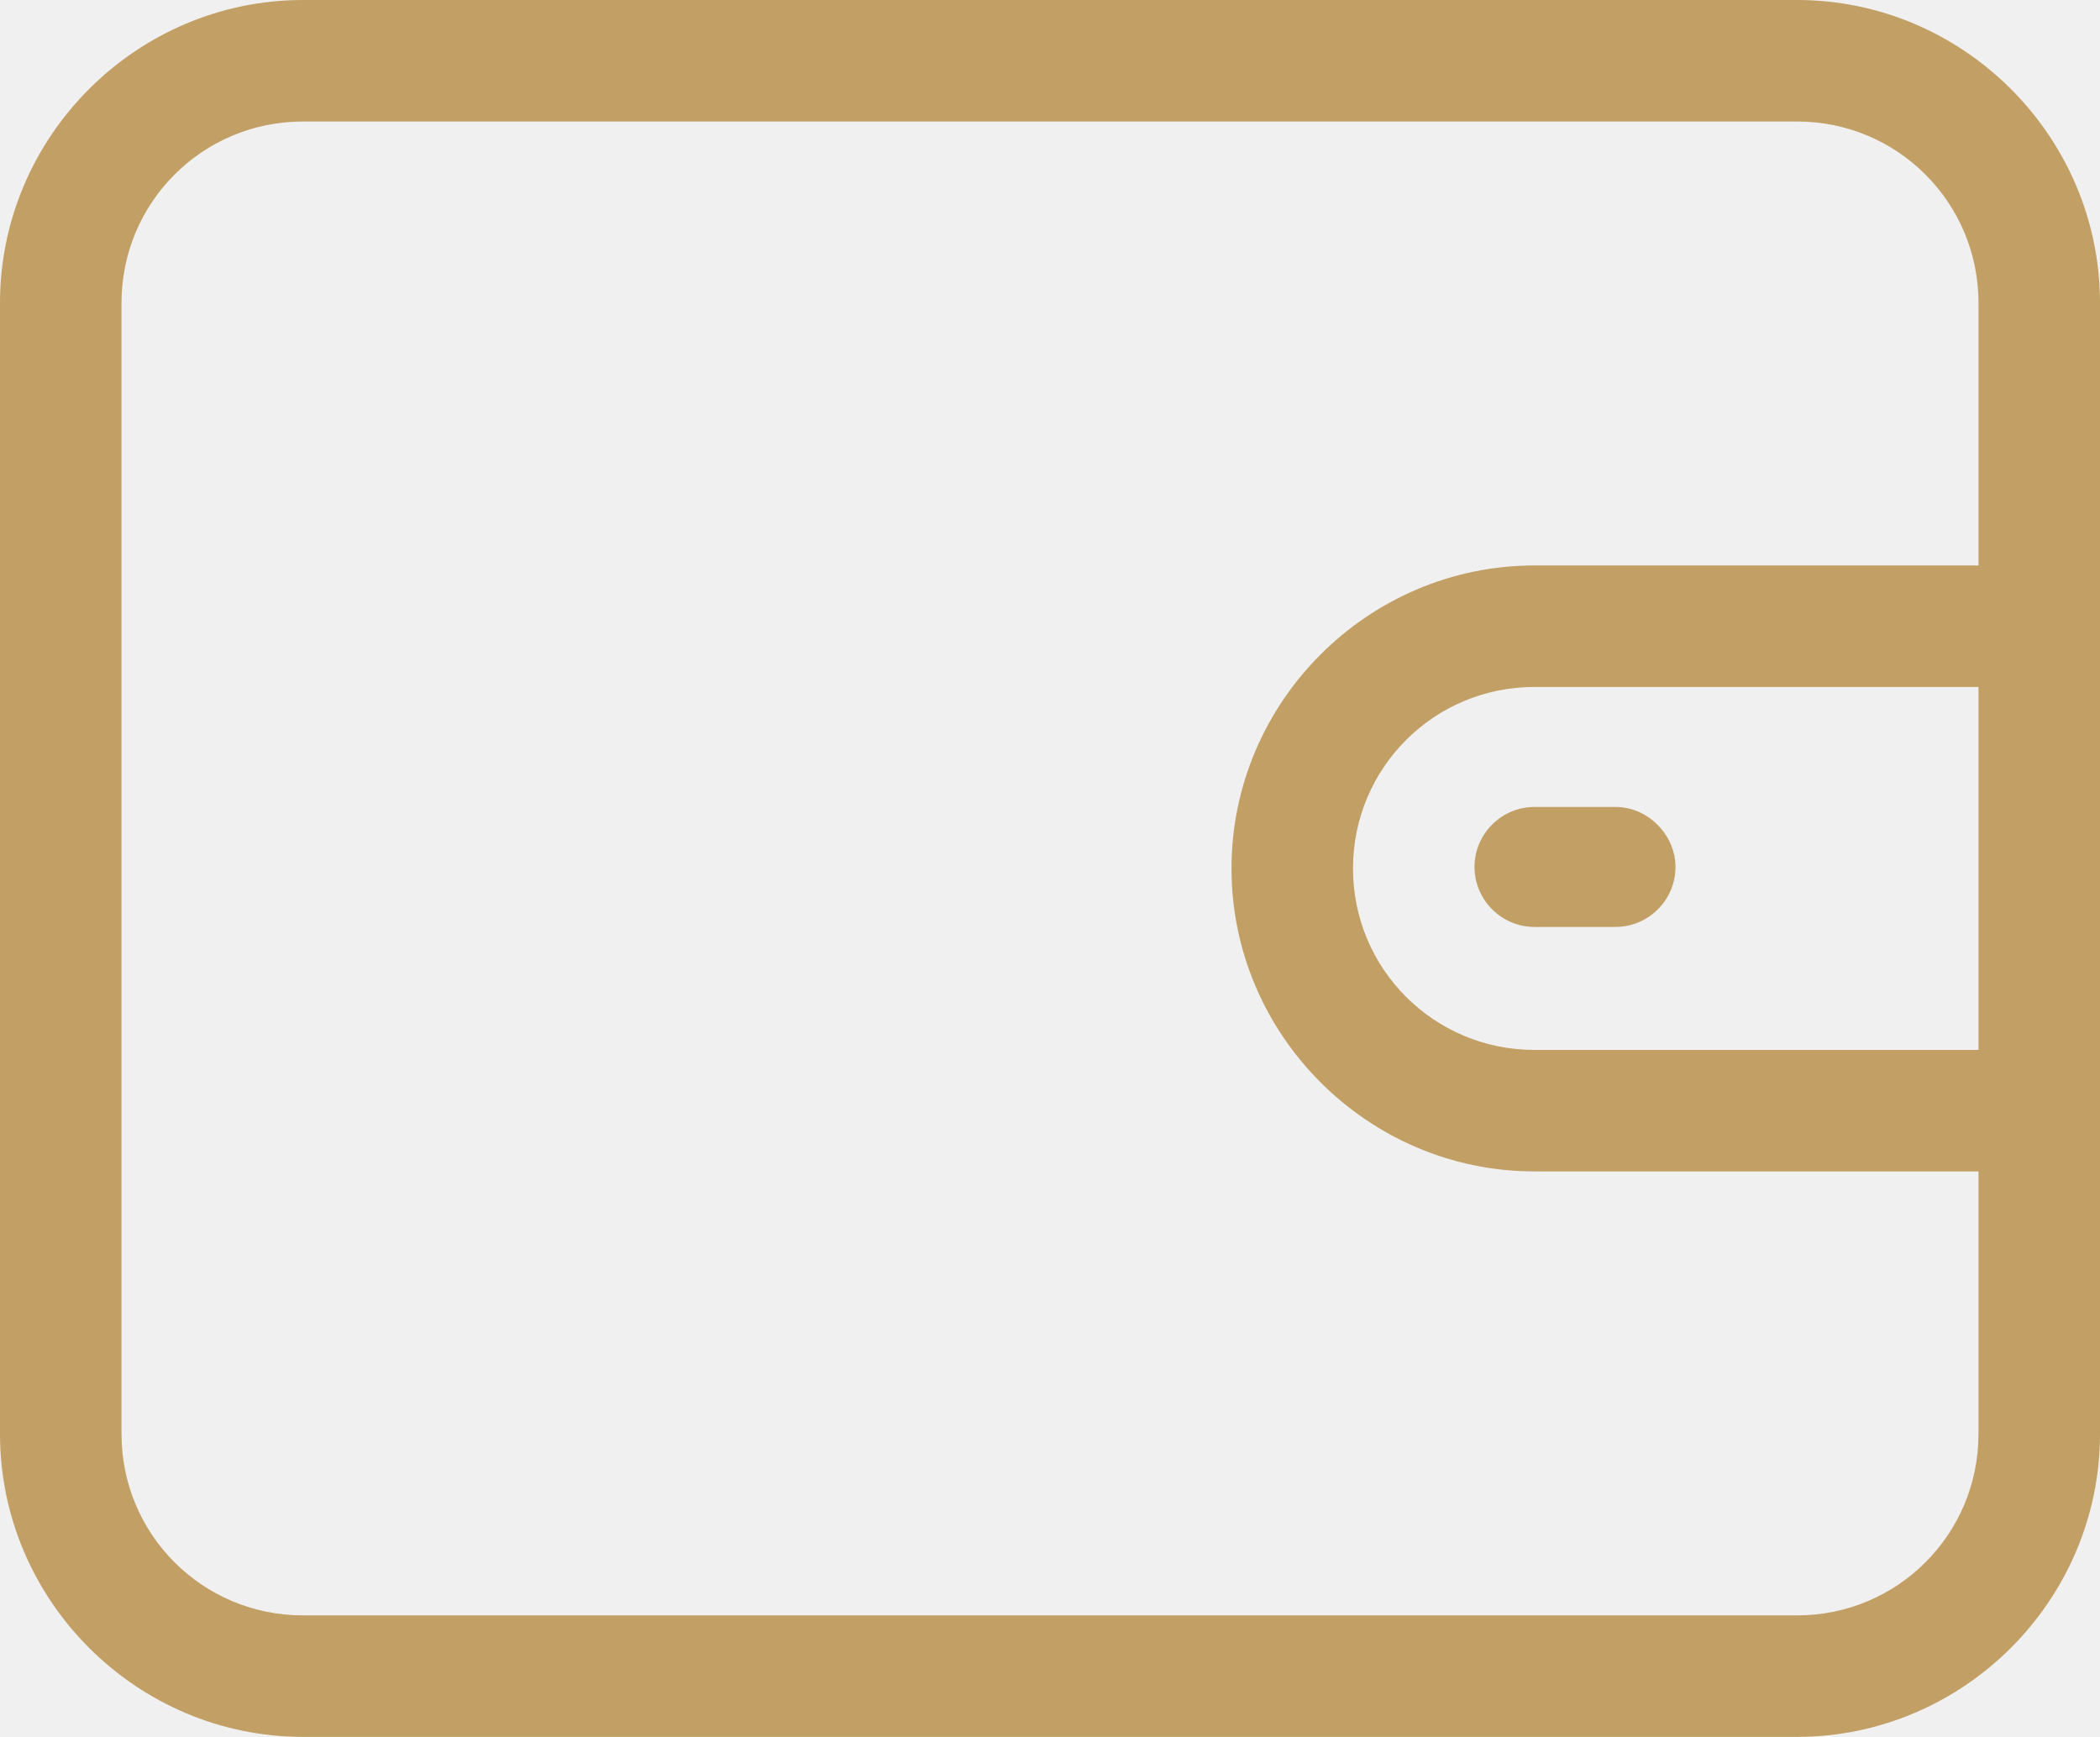
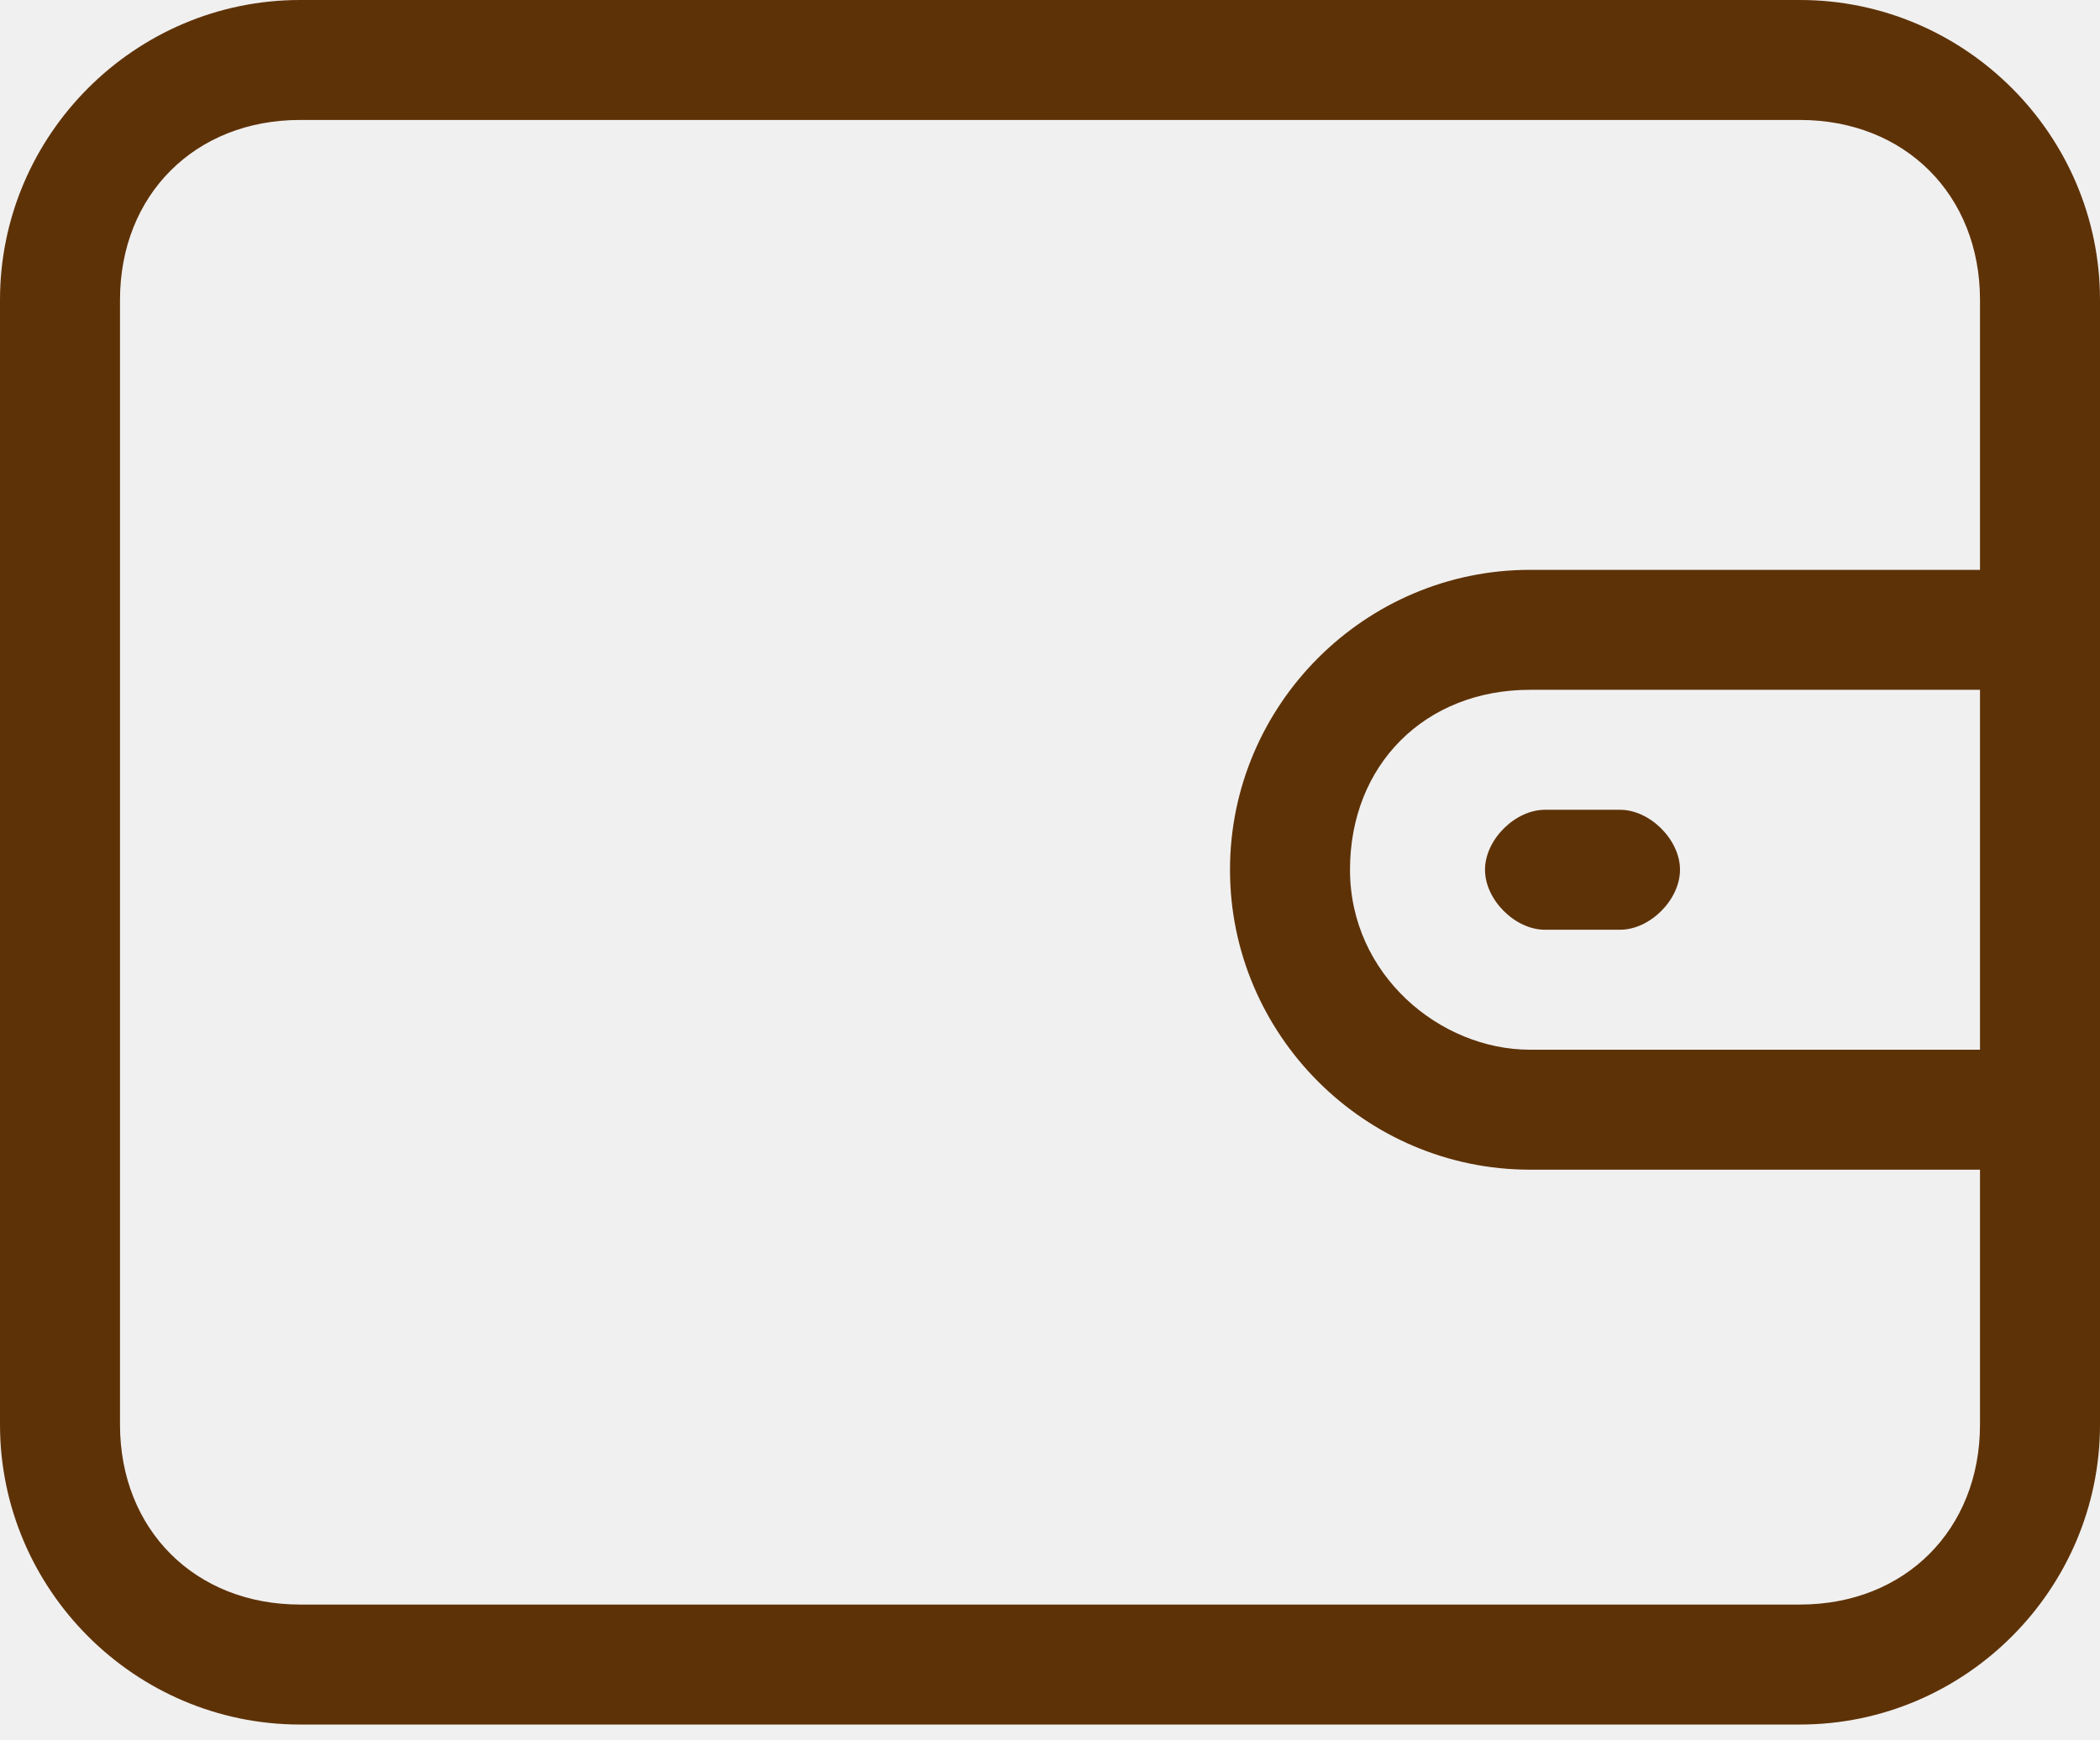
- <svg xmlns="http://www.w3.org/2000/svg" version="1.1" id="圖層_1" x="0px" y="0px" viewBox="0 0 14 11.58" style="enable-background:new 0 0 14 11.58;" xml:space="preserve">
+ <svg xmlns="http://www.w3.org/2000/svg" version="1.1" id="圖層_1" x="0px" y="0px" viewBox="0 0 14 11.6" style="enable-background:new 0 0 14 11.6;" xml:space="preserve">
  <style type="text/css">
- 	.st0{fill:#c29f64;}
- 	.st1{fill:#FFFFFF;}
+ 	.st0{fill:#5E3207;}
</style>
  <g>
    <g>
      <g>
-         <path class="st0" d="M11.98,0H2.02C0.91,0,0,0.91,0,2.02v7.54c0,1.11,0.91,2.02,2.02,2.02h9.96c1.11,0,2.02-0.91,2.02-2.02V2.02     C14,0.91,13.09,0,11.98,0z M13.19,7h-2.96C9.56,7,9.02,6.46,9.02,5.79s0.54-1.21,1.21-1.21h2.96L13.19,7L13.19,7z M13.19,3.77     h-2.96c-1.11,0-2.02,0.91-2.02,2.02s0.91,2.02,2.02,2.02h2.96v1.75c0,0.67-0.54,1.21-1.21,1.21H2.02c-0.67,0-1.21-0.54-1.21-1.21     V2.02c0-0.67,0.54-1.21,1.21-1.21h9.96c0.67,0,1.21,0.54,1.21,1.21V3.77L13.19,3.77z" />
+         <path class="st0" d="M12,0H2C0.9,0,0,0.9,0,2v7.5c0,1.1,0.9,2,2,2h10c1.1,0,2-0.9,2-2V2C14,0.9,13.1,0,12,0z M13.2,7h-3     C9.6,7,9,6.5,9,5.8s0.5-1.2,1.2-1.2h3L13.2,7L13.2,7z M13.2,3.8h-3c-1.1,0-2,0.9-2,2s0.9,2,2,2h3v1.7c0,0.7-0.5,1.2-1.2,1.2H2     c-0.7,0-1.2-0.5-1.2-1.2V2c0-0.7,0.5-1.2,1.2-1.2h10c0.7,0,1.2,0.5,1.2,1.2V3.8L13.2,3.8z" />
      </g>
    </g>
    <g>
      <g>
-         <path class="st0" d="M10.77,5.38h-0.54c-0.22,0-0.4,0.18-0.4,0.4c0,0.22,0.18,0.4,0.4,0.4h0.54c0.22,0,0.4-0.18,0.4-0.4     C11.17,5.57,10.99,5.38,10.77,5.38z" />
+         <path class="st0" d="M10.8,5.4h-0.5c-0.2,0-0.4,0.2-0.4,0.4c0,0.2,0.2,0.4,0.4,0.4h0.5c0.2,0,0.4-0.2,0.4-0.4     C11.2,5.6,11,5.4,10.8,5.4z" />
      </g>
    </g>
  </g>
</svg>
